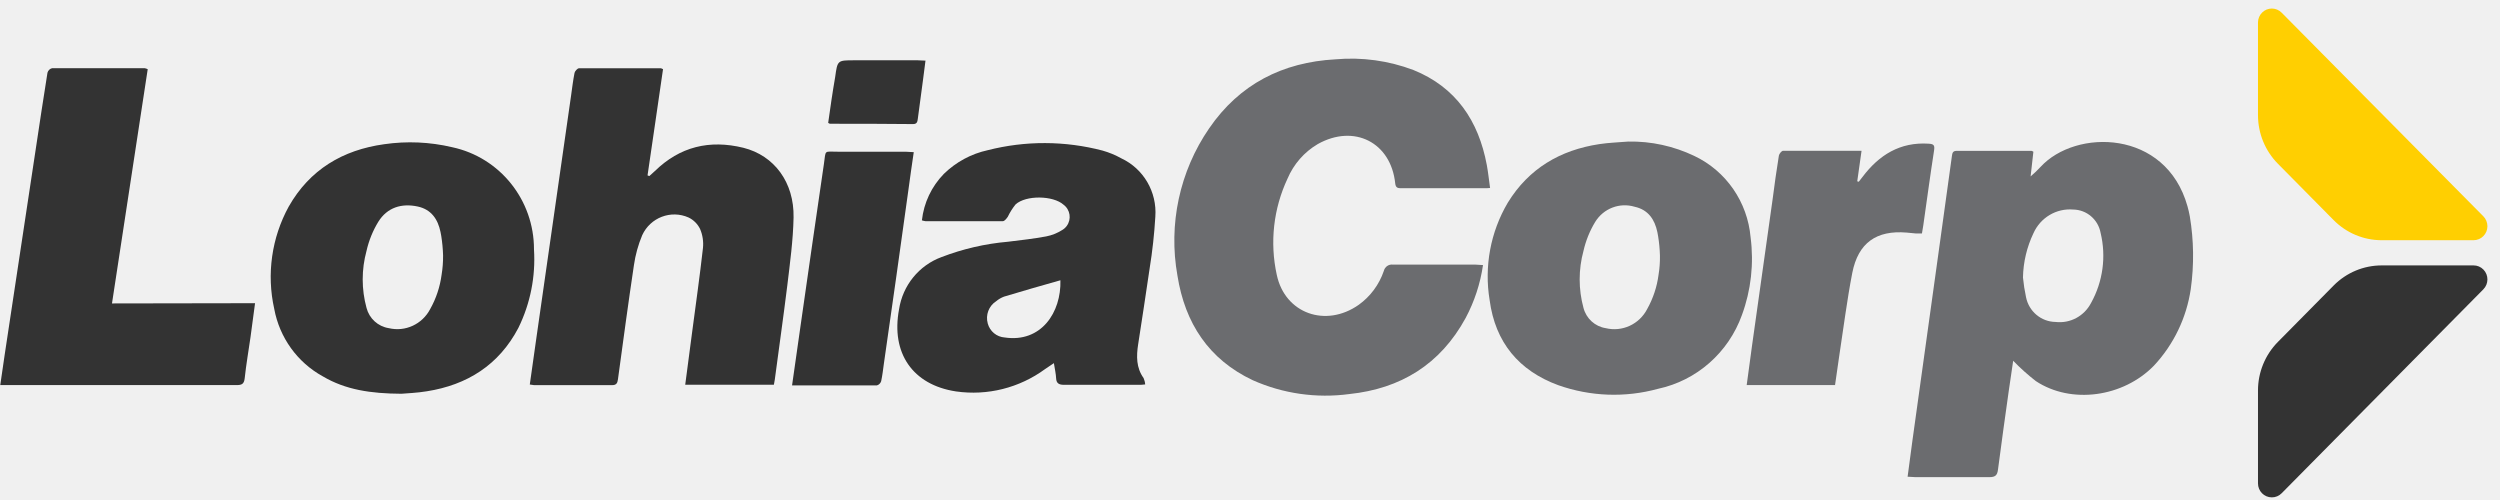
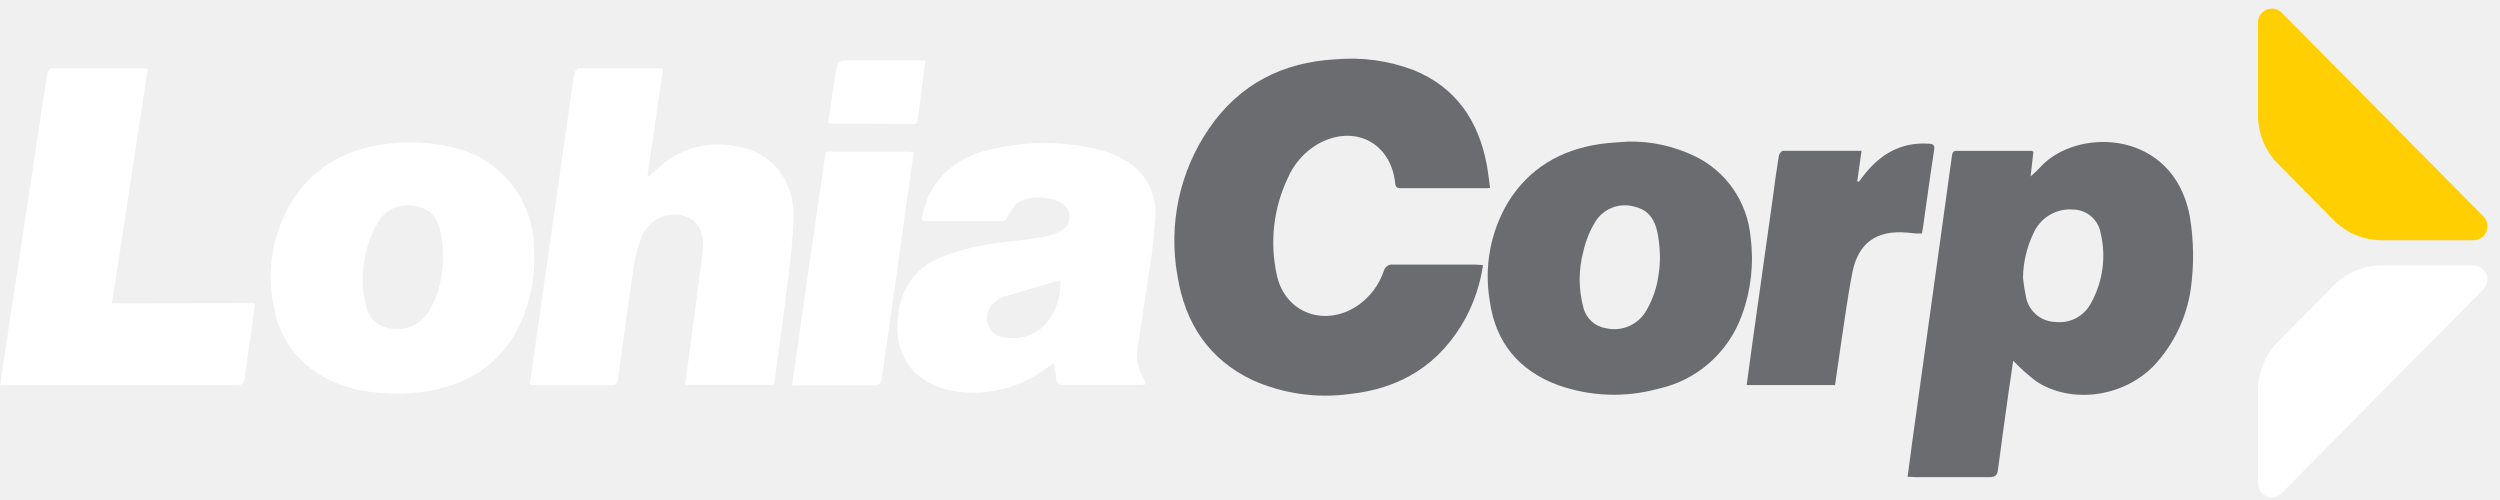
<svg xmlns="http://www.w3.org/2000/svg" width="195" height="39" viewBox="0 0 195 39" fill="none">
  <path d="M116.226 14.662C116.138 14.044 116.079 13.455 115.972 12.876C115.327 9.415 113.561 6.8 110.245 5.46C108.303 4.729 106.226 4.443 104.161 4.628C100.043 4.855 96.678 6.561 94.312 10.014C92.011 13.36 91.121 17.495 91.842 21.506C92.429 25.21 94.288 28.039 97.711 29.655C100.076 30.708 102.681 31.081 105.243 30.737C109.244 30.319 112.343 28.428 114.319 24.805C115.005 23.518 115.465 22.122 115.674 20.675C115.453 20.675 115.277 20.64 115.096 20.64H108.656C108.326 20.593 108.015 20.808 107.937 21.136C107.573 22.201 106.89 23.124 105.981 23.775C103.409 25.585 100.225 24.452 99.588 21.436C99.034 18.912 99.328 16.273 100.426 13.935C100.906 12.801 101.736 11.853 102.791 11.235C105.619 9.653 108.494 11.106 108.826 14.301C108.866 14.672 109.052 14.682 109.316 14.682H115.756C115.913 14.684 116.07 14.678 116.226 14.662Z" fill="#6B6C6F" />
  <path d="M144.865 14.143C144.973 13.379 145.079 12.611 145.201 11.761H139.079C138.966 11.761 138.775 11.998 138.752 12.141C138.566 13.279 138.409 14.421 138.262 15.559L136.662 26.933C136.521 27.95 136.384 28.969 136.242 30.037H143.133C143.245 29.262 143.348 28.51 143.461 27.758C143.794 25.597 144.062 23.428 144.478 21.285C144.942 18.936 146.361 17.947 148.718 18.141L149.422 18.209H149.911C149.946 17.987 149.989 17.79 150.015 17.59C150.293 15.648 150.552 13.7 150.855 11.755C150.918 11.34 150.855 11.232 150.43 11.207C148.205 11.065 146.566 12.087 145.27 13.808C145.176 13.932 145.079 14.056 144.983 14.175L144.865 14.143Z" fill="#6B6C6F" />
  <path d="M136.546 18.509C136.308 15.76 134.641 13.345 132.169 12.169C130.555 11.395 128.785 11.007 126.999 11.042C126.251 11.107 125.493 11.126 124.75 11.241C121.707 11.7 119.244 13.138 117.605 15.814C116.258 18.097 115.757 20.791 116.192 23.41C116.627 26.709 118.481 28.919 121.546 30.045C124.052 30.931 126.761 31.031 129.323 30.328C132.343 29.682 134.82 27.503 135.872 24.567C136.582 22.634 136.813 20.555 136.546 18.509ZM129.366 21.436C129.243 22.379 128.94 23.287 128.476 24.113C127.861 25.297 126.531 25.908 125.244 25.596C124.407 25.465 123.728 24.845 123.512 24.018C123.115 22.562 123.115 21.024 123.512 19.567C123.694 18.769 124.002 18.006 124.426 17.308C125.072 16.259 126.331 15.775 127.503 16.127C128.554 16.355 129.068 17.116 129.274 18.104C129.298 18.207 129.318 18.312 129.332 18.42C129.414 18.919 129.461 19.423 129.475 19.93C129.485 20.432 129.449 20.939 129.366 21.436Z" fill="#6B6C6F" />
  <path d="M170.806 16.879C170.757 16.611 170.698 16.351 170.624 16.091C168.939 10.075 161.901 10.024 159.156 13.026C158.917 13.285 158.667 13.52 158.388 13.76C158.462 13.112 158.535 12.463 158.604 11.834C158.515 11.791 158.486 11.766 158.457 11.766H152.623C152.304 11.766 152.281 11.947 152.247 12.185C151.875 14.903 151.498 17.62 151.118 20.34C150.464 25.039 149.813 29.736 149.16 34.43C149.034 35.329 148.921 36.234 148.793 37.184C149.033 37.184 149.21 37.217 149.39 37.217H155.176C155.621 37.217 155.787 37.079 155.841 36.644C156.104 34.591 156.398 32.544 156.682 30.498C156.794 29.703 156.917 28.905 157.028 28.139C157.581 28.711 158.172 29.242 158.799 29.727C161.558 31.551 165.608 30.982 168.004 28.524C169.545 26.877 170.549 24.791 170.88 22.546C171.143 20.664 171.119 18.754 170.806 16.879ZM163.103 23.629C162.574 24.655 161.473 25.246 160.335 25.112C159.215 25.098 158.257 24.297 158.032 23.189C157.922 22.679 157.843 22.166 157.792 21.647C157.814 20.446 158.095 19.265 158.613 18.184C159.156 16.973 160.394 16.236 161.704 16.344C162.755 16.355 163.653 17.116 163.846 18.16C164.294 20.012 164.029 21.966 163.103 23.629Z" fill="#6B6C6F" />
  <path d="M176.123 1.736V8.981C176.123 10.402 176.681 11.764 177.674 12.77L182.025 17.17C183.02 18.174 184.367 18.737 185.771 18.737H192.937C193.533 18.738 194.017 18.251 194.019 17.648C194.019 17.355 193.904 17.073 193.699 16.87L177.971 0.991C177.552 0.562 176.867 0.558 176.443 0.982C176.243 1.181 176.128 1.454 176.123 1.736Z" fill="#FFCF01" />
-   <path d="M177.971 38.472L193.699 22.57C194.123 22.145 194.126 21.452 193.706 21.025C193.503 20.817 193.226 20.7 192.937 20.702H185.771C184.367 20.702 183.02 21.264 182.026 22.269L177.673 26.673C176.68 27.679 176.124 29.038 176.123 30.457V37.701C176.12 38.304 176.604 38.795 177.201 38.795C177.491 38.797 177.768 38.68 177.971 38.472Z" fill="#333333" />
-   <path d="M50.508 13.682L51.109 9.573C51.315 8.185 51.514 6.793 51.716 5.395C51.612 5.352 51.583 5.325 51.554 5.325H45.163C45.045 5.325 44.846 5.544 44.815 5.681C44.698 6.264 44.629 6.854 44.546 7.443C43.646 13.705 42.748 19.978 41.852 26.258C41.675 27.494 41.504 28.73 41.324 29.992C41.433 30.014 41.545 30.03 41.656 30.041H47.745C48.091 30.041 48.16 29.868 48.2 29.587C48.605 26.62 49.001 23.652 49.446 20.685C49.561 19.881 49.779 19.094 50.092 18.346C50.726 16.966 52.334 16.353 53.711 16.966C54.1 17.154 54.416 17.47 54.606 17.861C54.806 18.327 54.883 18.839 54.831 19.345C54.581 21.57 54.264 23.795 53.974 26C53.799 27.327 53.628 28.652 53.447 30.011H60.362C60.391 29.863 60.416 29.75 60.431 29.631C60.758 27.159 61.105 24.729 61.409 22.272C61.62 20.508 61.863 18.737 61.898 16.966C61.952 14.222 60.391 12.131 57.985 11.527C55.34 10.879 53.026 11.438 51.07 13.351L50.649 13.732L50.508 13.682Z" fill="#333333" />
-   <path d="M8.735 23.668C9.673 17.528 10.593 11.474 11.522 5.397C11.452 5.364 11.377 5.339 11.302 5.322H4.055C3.883 5.365 3.748 5.5 3.703 5.672C3.379 7.681 3.081 9.688 2.778 11.696L0.372 27.623C0.254 28.405 0.142 29.188 0.02 30.037H3.297H18.456C18.858 30.037 19.039 29.953 19.087 29.498C19.201 28.419 19.391 27.353 19.542 26.279C19.659 25.43 19.773 24.578 19.894 23.649L8.735 23.668Z" fill="#333333" />
-   <path d="M71.273 11.868C71.024 11.868 70.828 11.833 70.633 11.833H65.352C64.231 11.833 64.433 11.655 64.26 12.823C63.649 16.961 63.062 21.107 62.466 25.251C62.242 26.823 62.016 28.401 61.781 30.061H68.398C68.557 30.016 68.682 29.89 68.731 29.731C68.829 29.284 68.877 28.83 68.941 28.375C69.593 23.863 70.23 19.349 70.853 14.835C70.99 13.848 71.122 12.857 71.273 11.868Z" fill="#333333" />
-   <path d="M64.598 9.585C64.675 9.623 64.705 9.653 64.734 9.653C66.896 9.653 69.058 9.653 71.22 9.678C71.532 9.678 71.561 9.486 71.591 9.253C71.723 8.23 71.865 7.206 72.002 6.177C72.061 5.712 72.12 5.247 72.188 4.729C71.947 4.729 71.771 4.703 71.591 4.703H66.612C65.332 4.703 65.322 4.703 65.145 5.998C64.935 7.201 64.764 8.407 64.598 9.585Z" fill="#333333" />
-   <path d="M89.672 20.936C89.888 19.599 90.037 18.254 90.116 16.902C90.255 14.976 89.199 13.164 87.466 12.353C87.002 12.092 86.509 11.89 85.999 11.745C83.063 10.976 79.984 10.965 77.044 11.715C75.755 11.996 74.569 12.637 73.621 13.563C72.663 14.543 72.059 15.82 71.908 17.189C71.999 17.217 72.091 17.239 72.183 17.252H78.223C78.354 17.252 78.511 17.049 78.609 16.906C78.774 16.562 78.978 16.239 79.216 15.943C80.032 15.206 82.15 15.246 82.956 15.967C83.478 16.353 83.591 17.093 83.21 17.618C83.113 17.751 82.99 17.863 82.849 17.944C82.466 18.186 82.044 18.355 81.602 18.44C80.623 18.622 79.616 18.735 78.619 18.856C76.846 19.01 75.102 19.413 73.439 20.052C71.68 20.699 70.409 22.264 70.124 24.136C69.488 27.535 71.18 30.016 74.564 30.531C77.018 30.884 79.513 30.258 81.519 28.786L82.203 28.325C82.278 28.794 82.361 29.156 82.379 29.522C82.399 29.887 82.59 30.016 82.986 30.016H88.772C88.933 30.016 89.098 30.016 89.323 29.987C89.313 29.816 89.27 29.648 89.201 29.491C88.619 28.681 88.634 27.78 88.776 26.857C89.07 24.894 89.392 22.919 89.672 20.936ZM78.364 26.323C77.739 26.281 77.208 25.841 77.044 25.229C76.859 24.567 77.127 23.86 77.704 23.493C77.885 23.341 78.091 23.222 78.311 23.138C79.749 22.701 81.195 22.291 82.712 21.861C82.785 24.359 81.22 26.747 78.364 26.323Z" fill="#333333" />
-   <path d="M35.264 11.481C33.529 11.071 31.732 10.992 29.967 11.249C26.74 11.694 24.158 13.226 22.519 16.116C21.187 18.545 20.785 21.385 21.391 24.095C21.805 26.335 23.195 28.265 25.175 29.353C26.956 30.406 28.916 30.699 31.309 30.713C31.724 30.675 32.511 30.65 33.288 30.521C36.433 30.027 38.913 28.474 40.434 25.575C41.364 23.682 41.784 21.573 41.651 19.463C41.663 15.607 38.995 12.276 35.264 11.481ZM34.444 21.436C34.319 22.378 34.017 23.286 33.552 24.111C32.936 25.293 31.606 25.904 30.32 25.595C29.484 25.464 28.804 24.844 28.589 24.017C28.191 22.561 28.191 21.024 28.589 19.566C28.77 18.763 29.083 17.993 29.512 17.292C30.212 16.175 31.328 15.838 32.589 16.11C33.64 16.339 34.154 17.1 34.359 18.09C34.385 18.191 34.398 18.295 34.418 18.405C34.497 18.905 34.545 19.407 34.56 19.914C34.566 20.423 34.527 20.933 34.444 21.436Z" fill="#333333" />
+   <path d="M177.971 38.472L193.699 22.57C194.123 22.145 194.126 21.452 193.706 21.025C193.503 20.817 193.226 20.7 192.937 20.702H185.771C184.367 20.702 183.02 21.264 182.026 22.269L177.673 26.673C176.68 27.679 176.124 29.038 176.123 30.457V37.701C176.12 38.304 176.604 38.795 177.201 38.795C177.491 38.797 177.768 38.68 177.971 38.472Z" fill="white" />
+   <path d="M50.508 13.682L51.109 9.573C51.315 8.185 51.514 6.793 51.716 5.395C51.612 5.352 51.583 5.325 51.554 5.325H45.163C45.045 5.325 44.846 5.544 44.815 5.681C44.698 6.264 44.629 6.854 44.546 7.443C43.646 13.705 42.748 19.978 41.852 26.258C41.675 27.494 41.504 28.73 41.324 29.992C41.433 30.014 41.545 30.03 41.656 30.041H47.745C48.091 30.041 48.16 29.868 48.2 29.587C48.605 26.62 49.001 23.652 49.446 20.685C49.561 19.881 49.779 19.094 50.092 18.346C50.726 16.966 52.334 16.353 53.711 16.966C54.1 17.154 54.416 17.47 54.606 17.861C54.806 18.327 54.883 18.839 54.831 19.345C54.581 21.57 54.264 23.795 53.974 26C53.799 27.327 53.628 28.652 53.447 30.011H60.362C60.391 29.863 60.416 29.75 60.431 29.631C60.758 27.159 61.105 24.729 61.409 22.272C61.62 20.508 61.863 18.737 61.898 16.966C61.952 14.222 60.391 12.131 57.985 11.527C55.34 10.879 53.026 11.438 51.07 13.351L50.649 13.732L50.508 13.682Z" fill="white" />
+   <path d="M8.735 23.668C9.673 17.528 10.593 11.474 11.522 5.397C11.452 5.364 11.377 5.339 11.302 5.322H4.055C3.883 5.365 3.748 5.5 3.703 5.672C3.379 7.681 3.081 9.688 2.778 11.696L0.372 27.623C0.254 28.405 0.142 29.188 0.02 30.037H3.297H18.456C18.858 30.037 19.039 29.953 19.087 29.498C19.201 28.419 19.391 27.353 19.542 26.279C19.659 25.43 19.773 24.578 19.894 23.649L8.735 23.668Z" fill="white" />
+   <path d="M71.273 11.868C71.024 11.868 70.828 11.833 70.633 11.833H65.352C64.231 11.833 64.433 11.655 64.26 12.823C63.649 16.961 63.062 21.107 62.466 25.251C62.242 26.823 62.016 28.401 61.781 30.061H68.398C68.557 30.016 68.682 29.89 68.731 29.731C68.829 29.284 68.877 28.83 68.941 28.375C69.593 23.863 70.23 19.349 70.853 14.835C70.99 13.848 71.122 12.857 71.273 11.868Z" fill="white" />
+   <path d="M64.598 9.585C64.675 9.623 64.705 9.653 64.734 9.653C66.896 9.653 69.058 9.653 71.22 9.678C71.532 9.678 71.561 9.486 71.591 9.253C71.723 8.23 71.865 7.206 72.002 6.177C72.061 5.712 72.12 5.247 72.188 4.729C71.947 4.729 71.771 4.703 71.591 4.703H66.612C65.332 4.703 65.322 4.703 65.145 5.998C64.935 7.201 64.764 8.407 64.598 9.585Z" fill="white" />
+   <path d="M89.672 20.936C89.888 19.599 90.037 18.254 90.116 16.902C90.255 14.976 89.199 13.164 87.466 12.353C87.002 12.092 86.509 11.89 85.999 11.745C83.063 10.976 79.984 10.965 77.044 11.715C75.755 11.996 74.569 12.637 73.621 13.563C72.663 14.543 72.059 15.82 71.908 17.189C71.999 17.217 72.091 17.239 72.183 17.252H78.223C78.354 17.252 78.511 17.049 78.609 16.906C78.774 16.562 78.978 16.239 79.216 15.943C80.032 15.206 82.15 15.246 82.956 15.967C83.478 16.353 83.591 17.093 83.21 17.618C83.113 17.751 82.99 17.863 82.849 17.944C82.466 18.186 82.044 18.355 81.602 18.44C80.623 18.622 79.616 18.735 78.619 18.856C76.846 19.01 75.102 19.413 73.439 20.052C71.68 20.699 70.409 22.264 70.124 24.136C69.488 27.535 71.18 30.016 74.564 30.531C77.018 30.884 79.513 30.258 81.519 28.786L82.203 28.325C82.278 28.794 82.361 29.156 82.379 29.522C82.399 29.887 82.59 30.016 82.986 30.016H88.772C88.933 30.016 89.098 30.016 89.323 29.987C89.313 29.816 89.27 29.648 89.201 29.491C88.619 28.681 88.634 27.78 88.776 26.857C89.07 24.894 89.392 22.919 89.672 20.936ZM78.364 26.323C77.739 26.281 77.208 25.841 77.044 25.229C76.859 24.567 77.127 23.86 77.704 23.493C77.885 23.341 78.091 23.222 78.311 23.138C79.749 22.701 81.195 22.291 82.712 21.861C82.785 24.359 81.22 26.747 78.364 26.323Z" fill="white" />
+   <path d="M35.264 11.481C33.529 11.071 31.732 10.992 29.967 11.249C26.74 11.694 24.158 13.226 22.519 16.116C21.187 18.545 20.785 21.385 21.391 24.095C21.805 26.335 23.195 28.265 25.175 29.353C26.956 30.406 28.916 30.699 31.309 30.713C31.724 30.675 32.511 30.65 33.288 30.521C36.433 30.027 38.913 28.474 40.434 25.575C41.364 23.682 41.784 21.573 41.651 19.463C41.663 15.607 38.995 12.276 35.264 11.481ZM34.444 21.436C34.319 22.378 34.017 23.286 33.552 24.111C32.936 25.293 31.606 25.904 30.32 25.595C29.484 25.464 28.804 24.844 28.589 24.017C28.191 22.561 28.191 21.024 28.589 19.566C28.77 18.763 29.083 17.993 29.512 17.292C30.212 16.175 31.328 15.838 32.589 16.11C33.64 16.339 34.154 17.1 34.359 18.09C34.385 18.191 34.398 18.295 34.418 18.405C34.497 18.905 34.545 19.407 34.56 19.914C34.566 20.423 34.527 20.933 34.444 21.436Z" fill="white" />
</svg>
